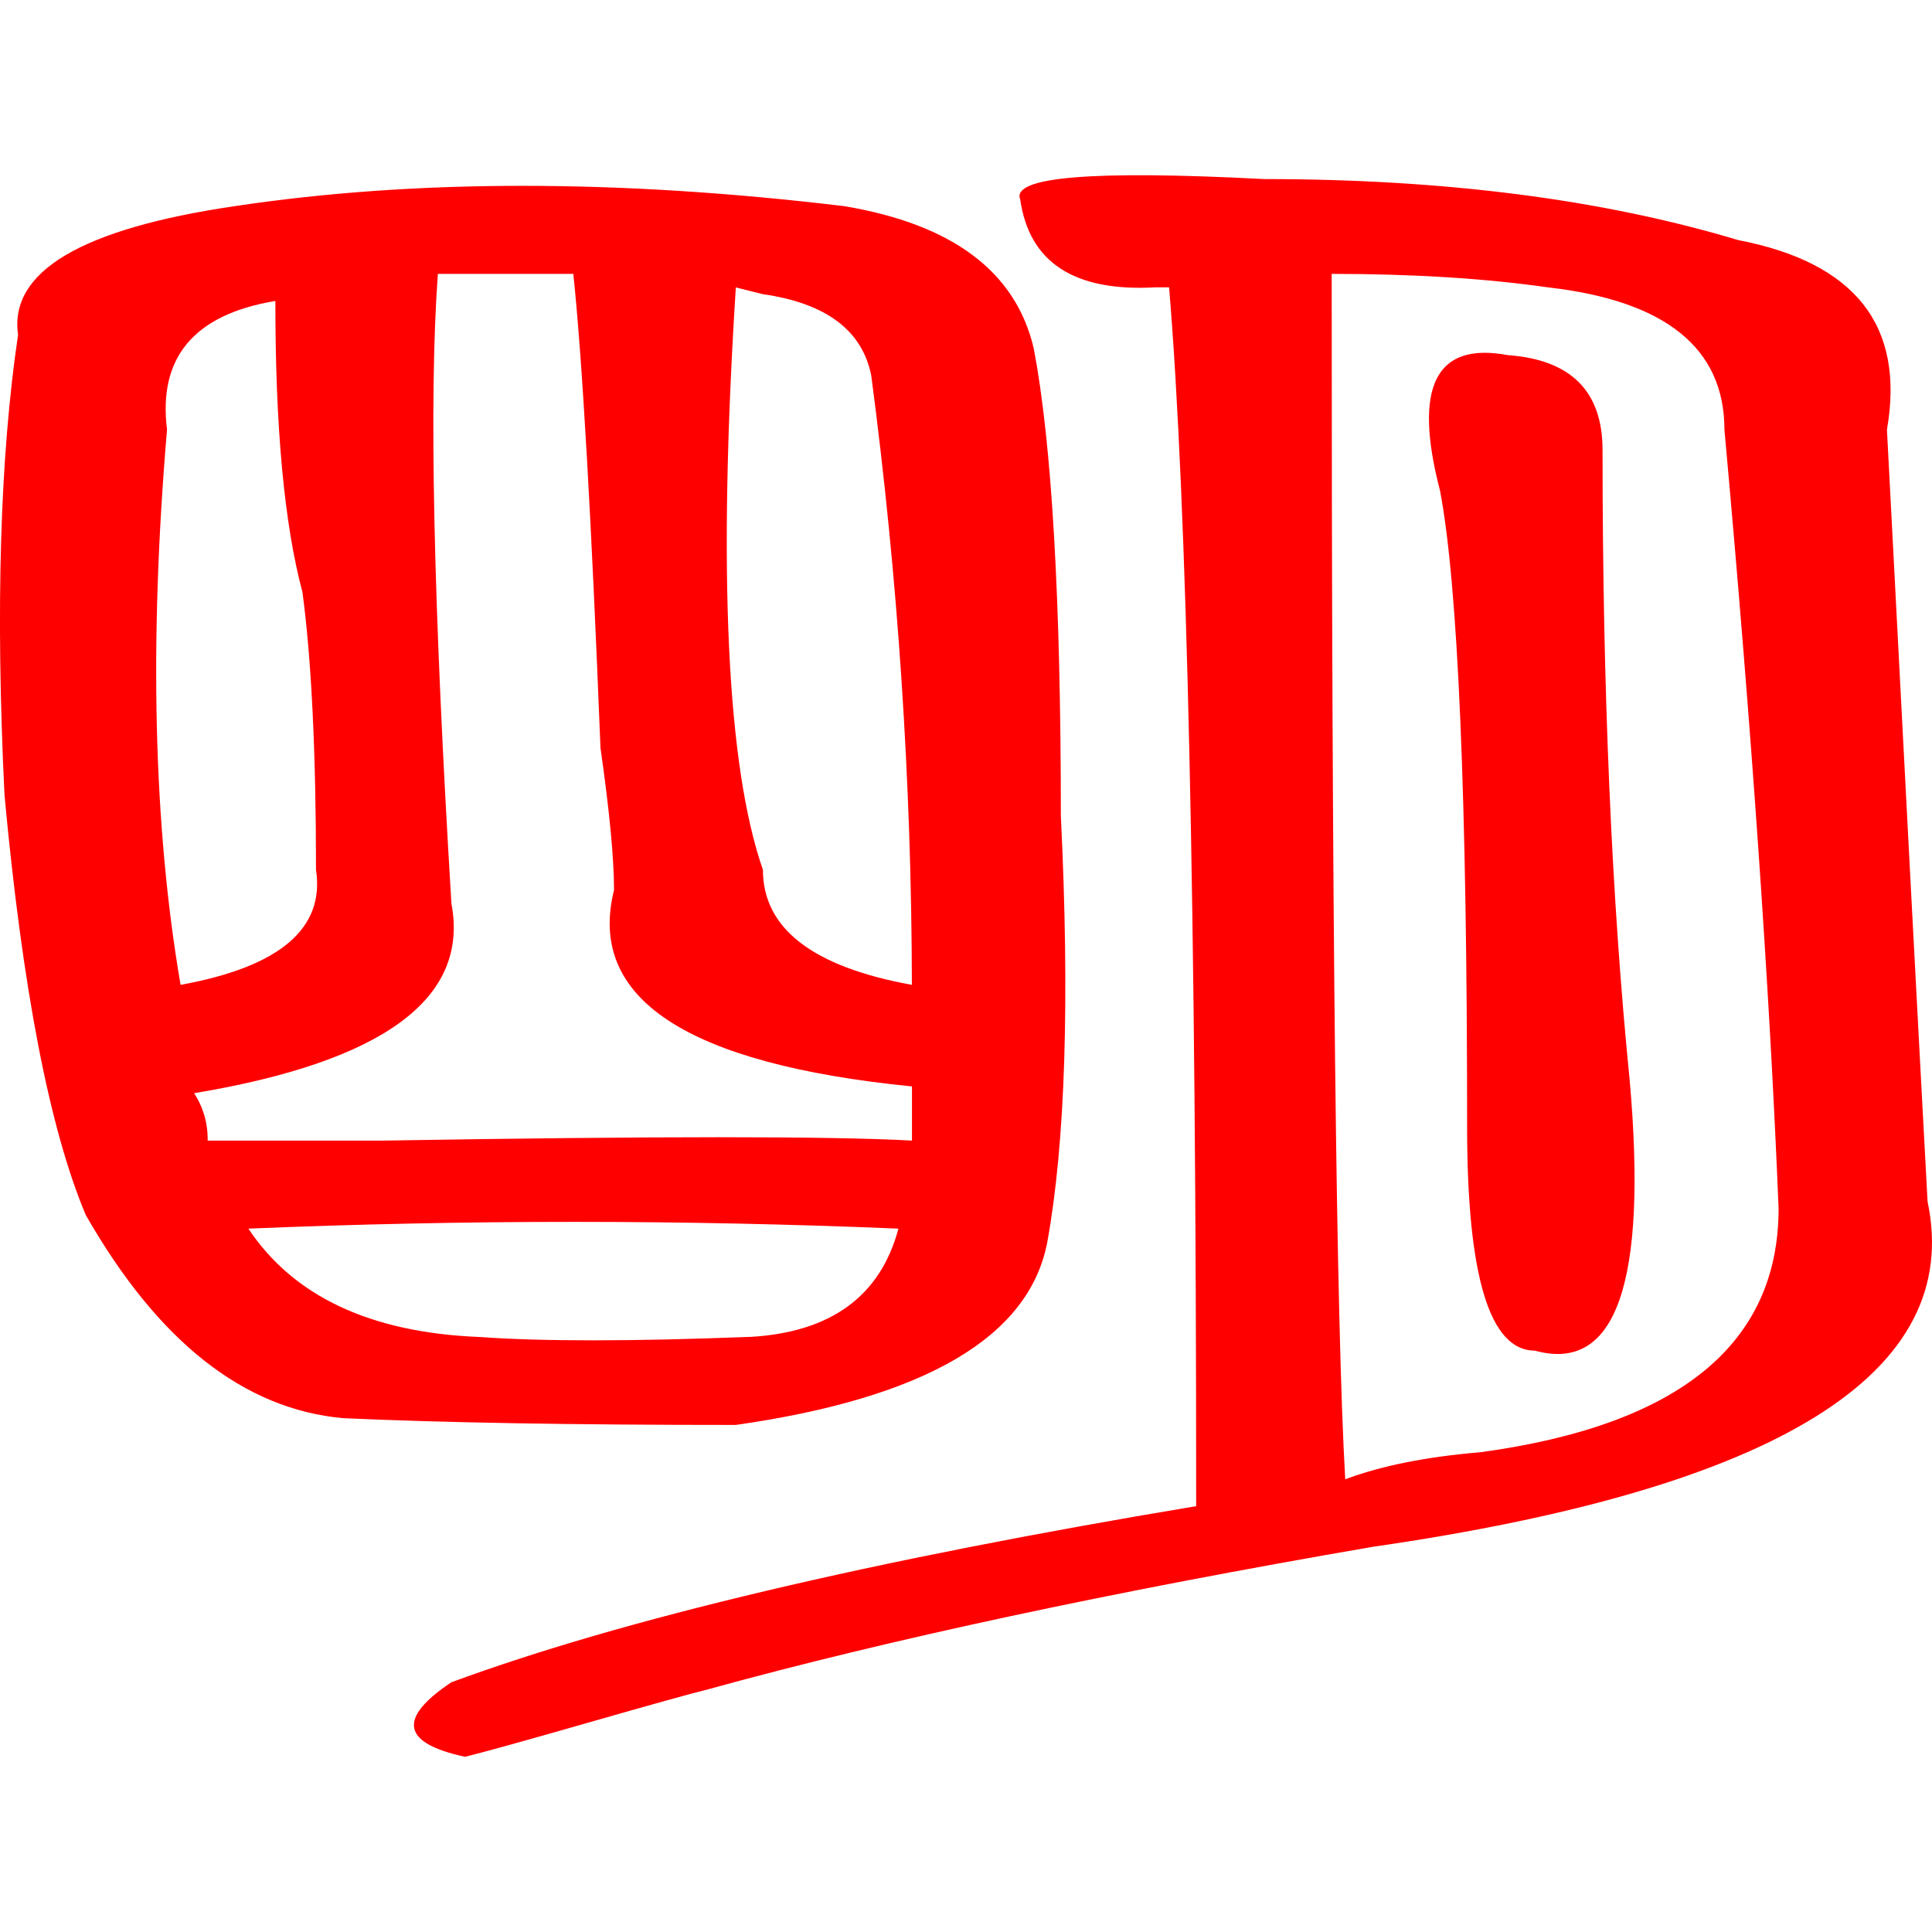
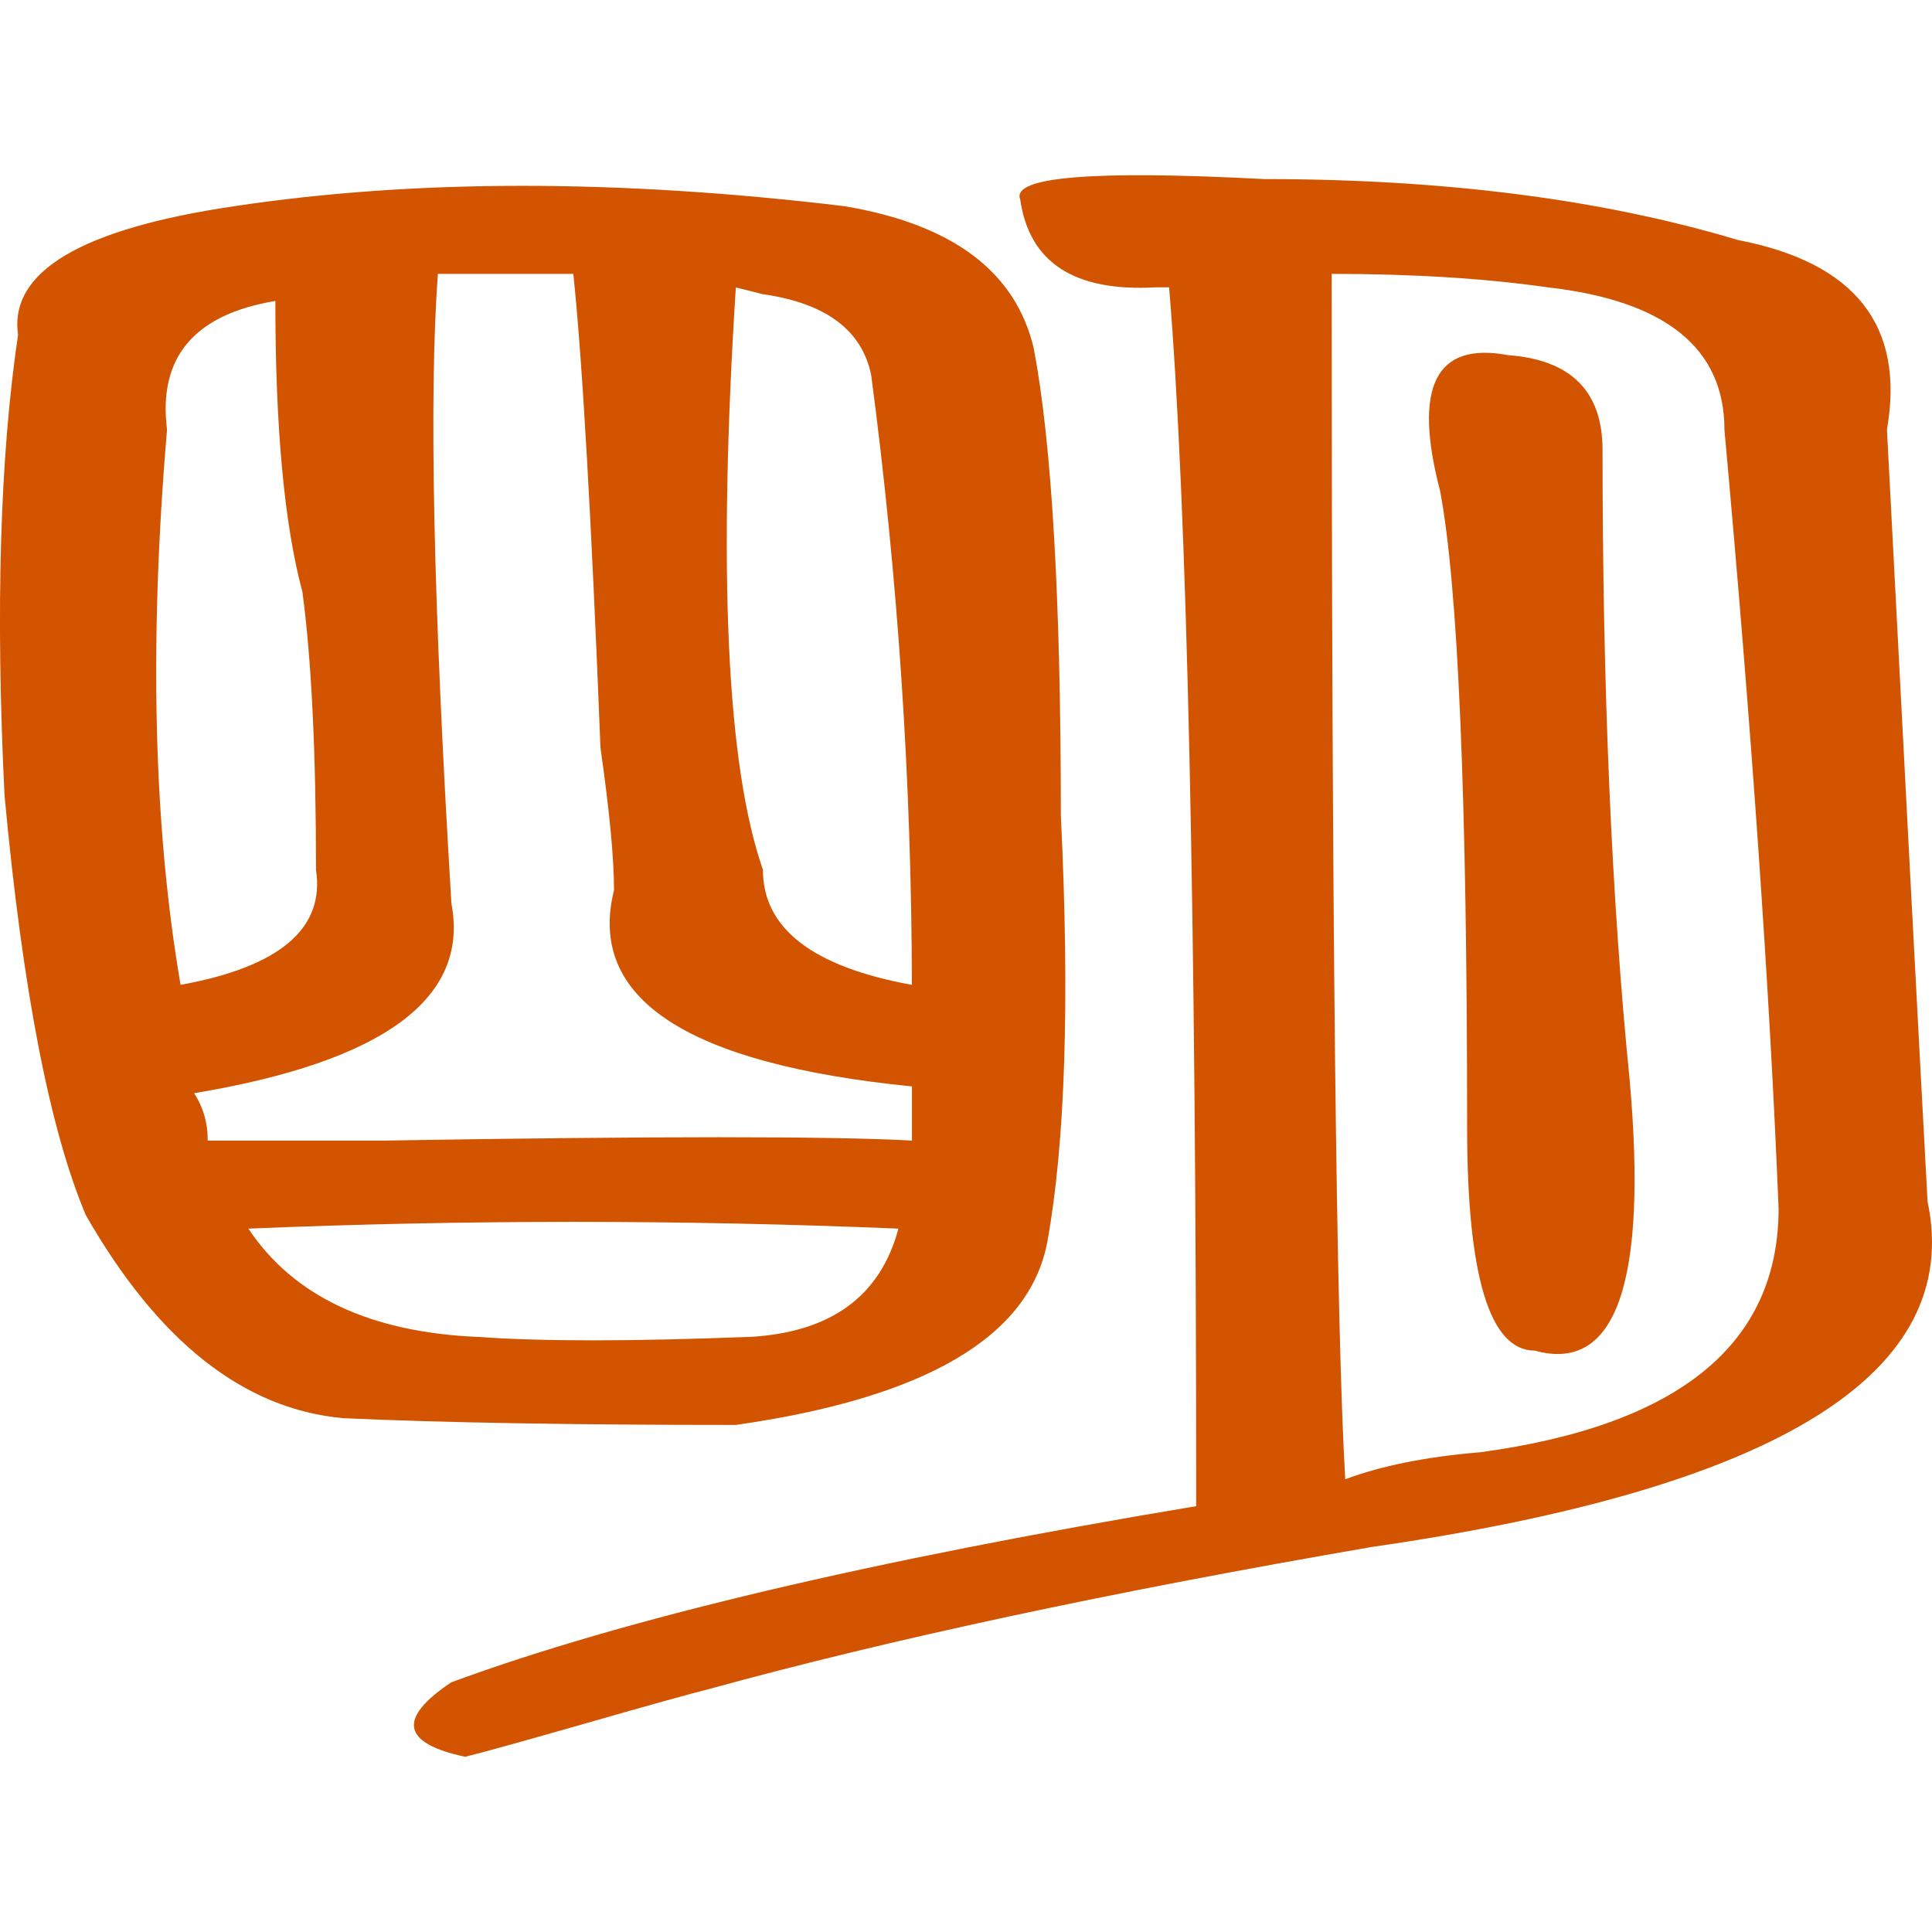
<svg xmlns="http://www.w3.org/2000/svg" id="logo" data-name="logo" x="0" y="0" width="128" height="128" viewBox="0 0 702.01 574.68">
  <defs>
-     <style>.cls-1{fill:red;}</style>
+     <style>.cls-1{fill:#D35400;}</style>
  </defs>
  <path class="cls-1" d="M467.73,267.14q59.06,9.86,68.89,51.67,9.84,51.68,9.85,169.77,4.9,100.89-4.93,155Q531.7,695.25,428.37,710q-88.58,0-142.71-2.46-54.14-4.92-93.49-73.81Q172.46,587,162.64,481.2q-4.94-100.87,4.92-167.31-4.94-34.44,78.74-46.75Q344.7,252.38,467.73,267.14ZM261.06,301.59q-44.3,7.38-39.37,46.75Q211.85,464,226.61,550.09q54.12-9.83,49.21-41.83,0-64-4.92-100.87Q261,370.48,261.06,301.59Zm108.26-9.84H320.11q-4.94,66.44,4.92,228.82,9.83,51.66-93.5,68.89a30.34,30.34,0,0,1,4.92,17.22h64q147.63-2.45,191.92,0V587q-123-12.3-108.26-71.35,0-17.22-4.92-51.67Q374.23,338.49,369.32,291.75Zm64,386.28q44.28-2.44,54.13-39.36-118.11-4.92-236.2,0,24.59,36.9,83.65,39.36Q369.31,680.5,433.29,678ZM531.7,264.68q-4.94-12.28,88.58-7.38,98.4,0,172.23,22.15,64,12.32,54.13,68.89,9.83,189.46,14.76,280.48,19.68,93.51-201.76,125.49Q516.93,778.9,418.52,806q-9.84,2.44-44.28,12.31T330,830.58Q295.5,823.2,325,803.51q93.48-34.46,270.64-64,0-324.76-9.84-442.87h-4.92Q536.63,299.13,531.7,264.68Zm-93.49,34.45-9.84-2.46q-9.86,155,9.84,211.59,0,32,54.13,41.83a1710.06,1710.06,0,0,0-14.77-221.44Q472.64,304.07,438.21,299.13Zm285.41-2.46q-34.47-4.92-78.74-4.92,0,351.86,4.92,438,19.68-7.38,49.21-9.84,108.25-14.76,108.26-88.58-4.93-120.54-19.68-282.94Q787.59,304,723.62,296.67Zm-14.77,24.6q34.44,2.48,34.45,34.45,0,130.41,9.84,228.82Q763,695.26,718.69,683q-24.6,0-24.6-81.19,0-179.6-9.84-231.28Q669.49,313.9,708.85,321.27Z" transform="translate(-161 -255.9)" />
</svg>
